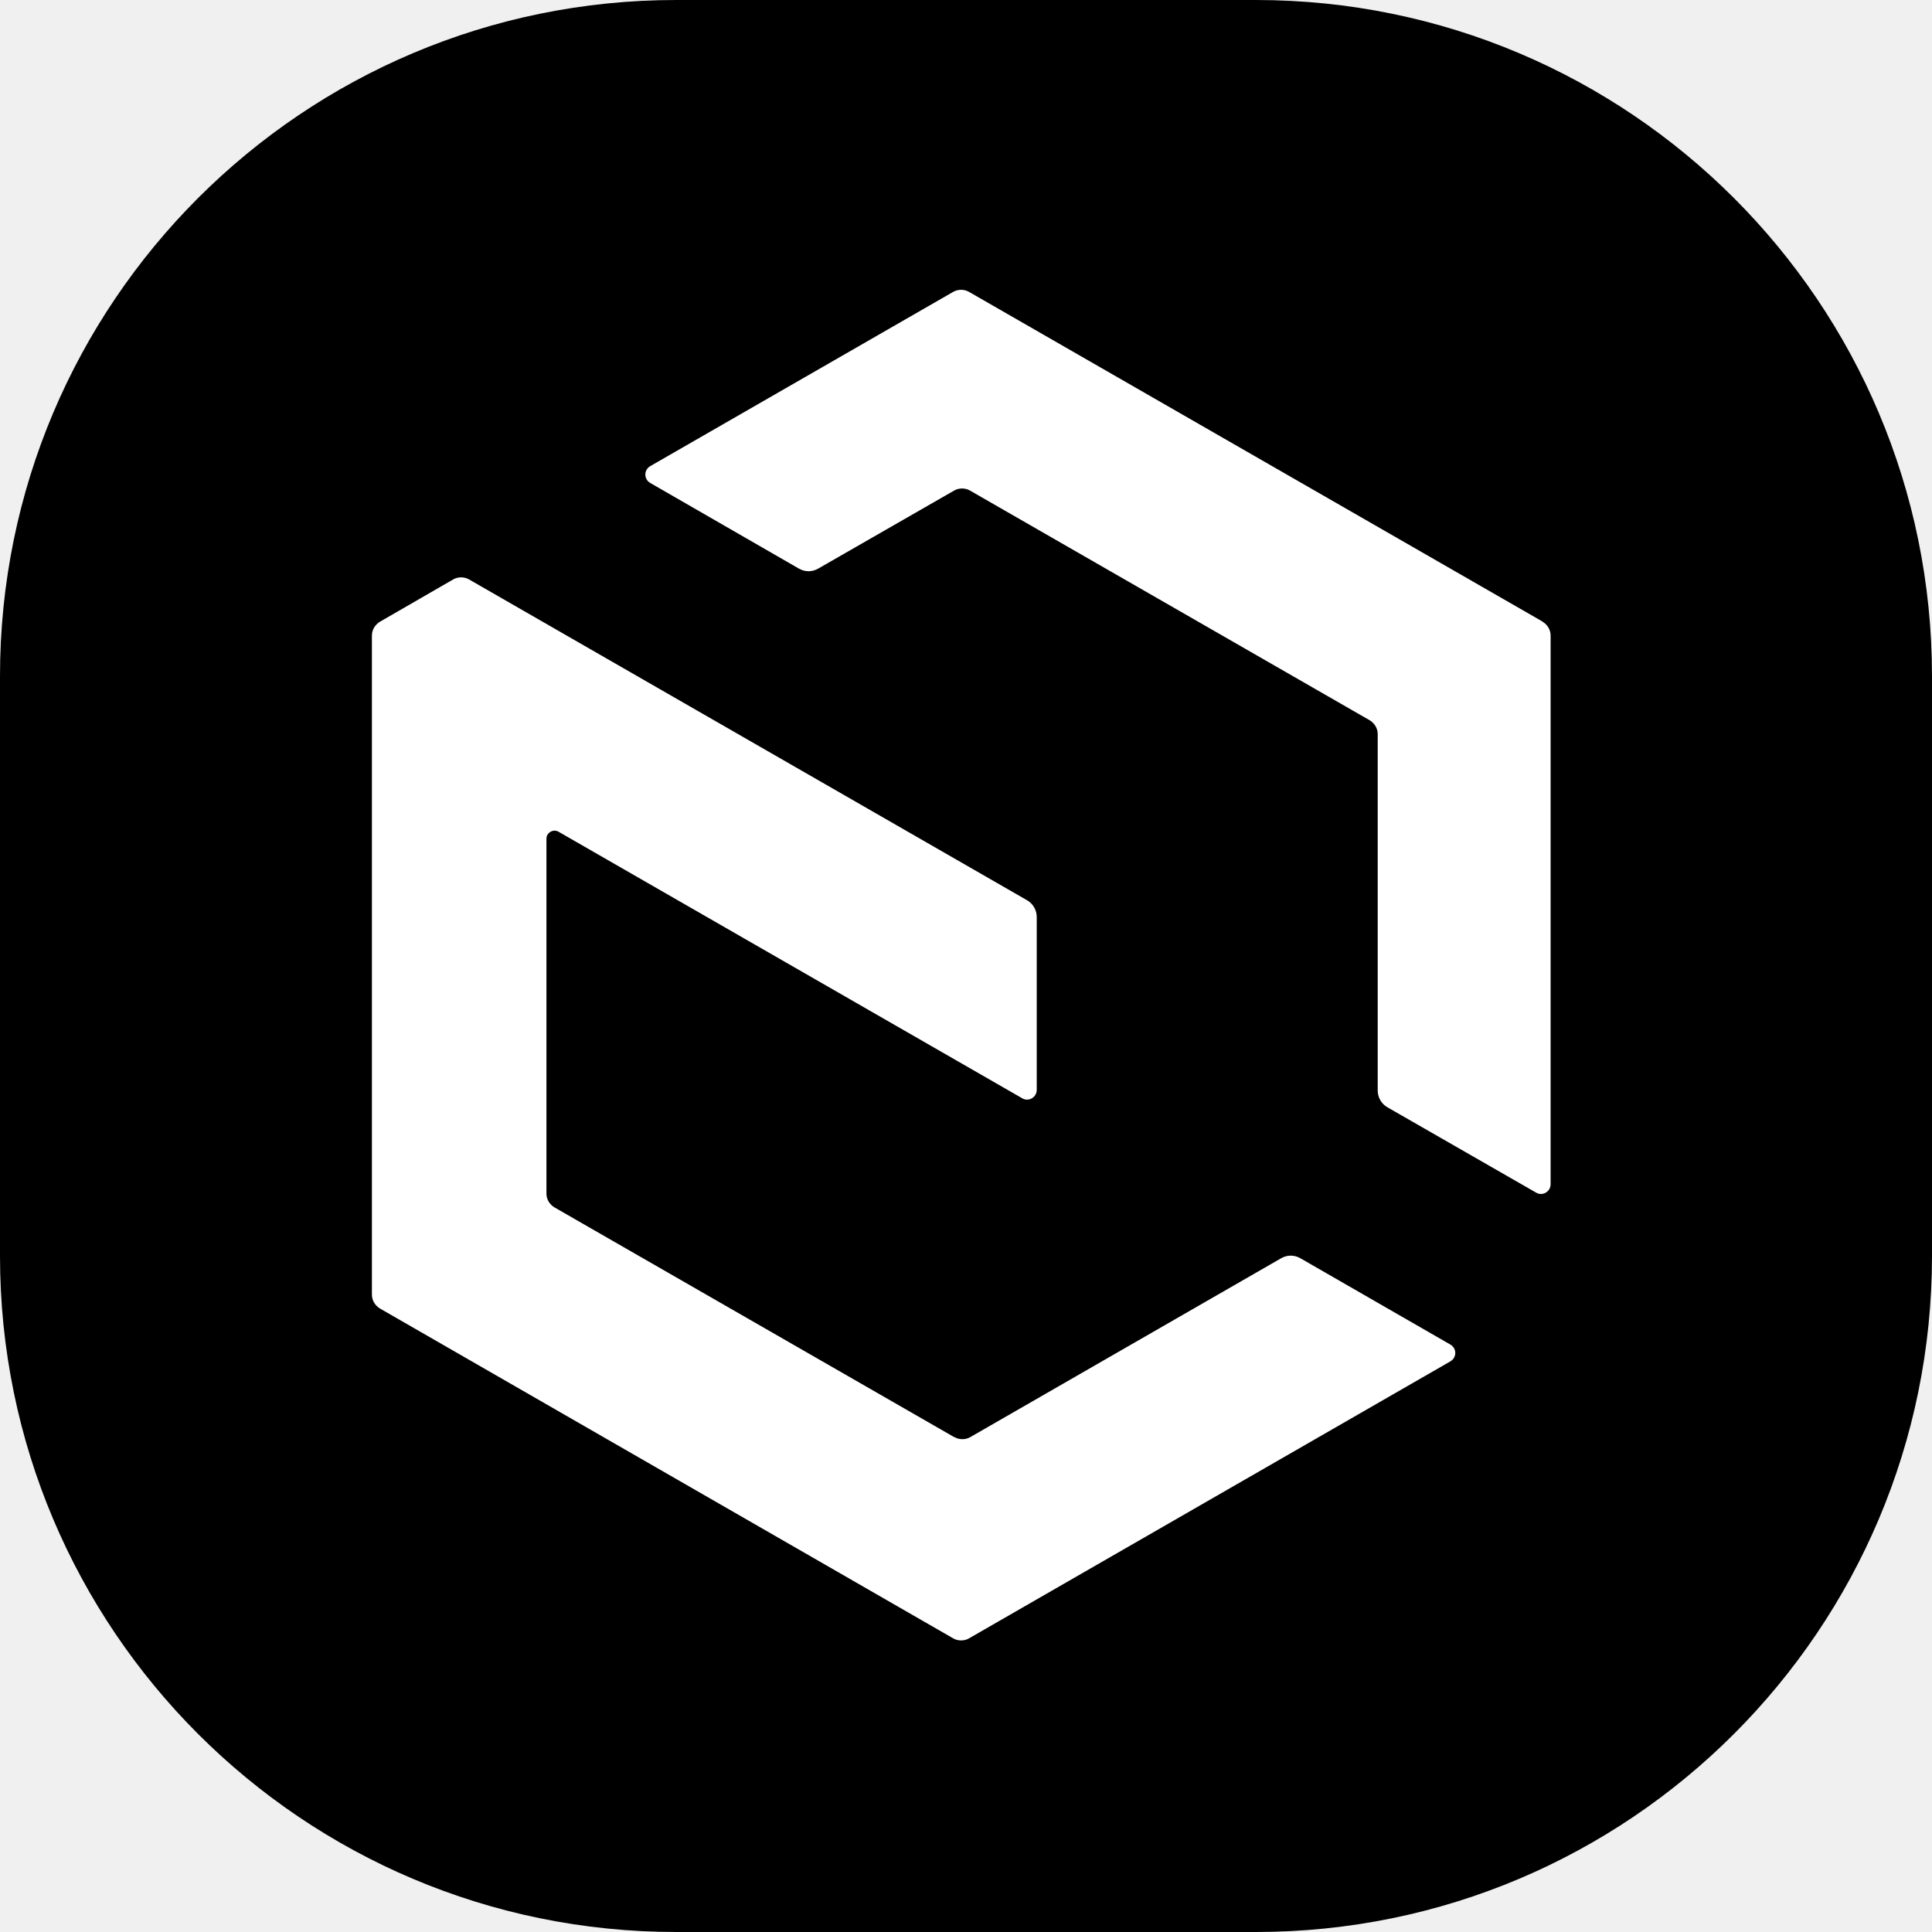
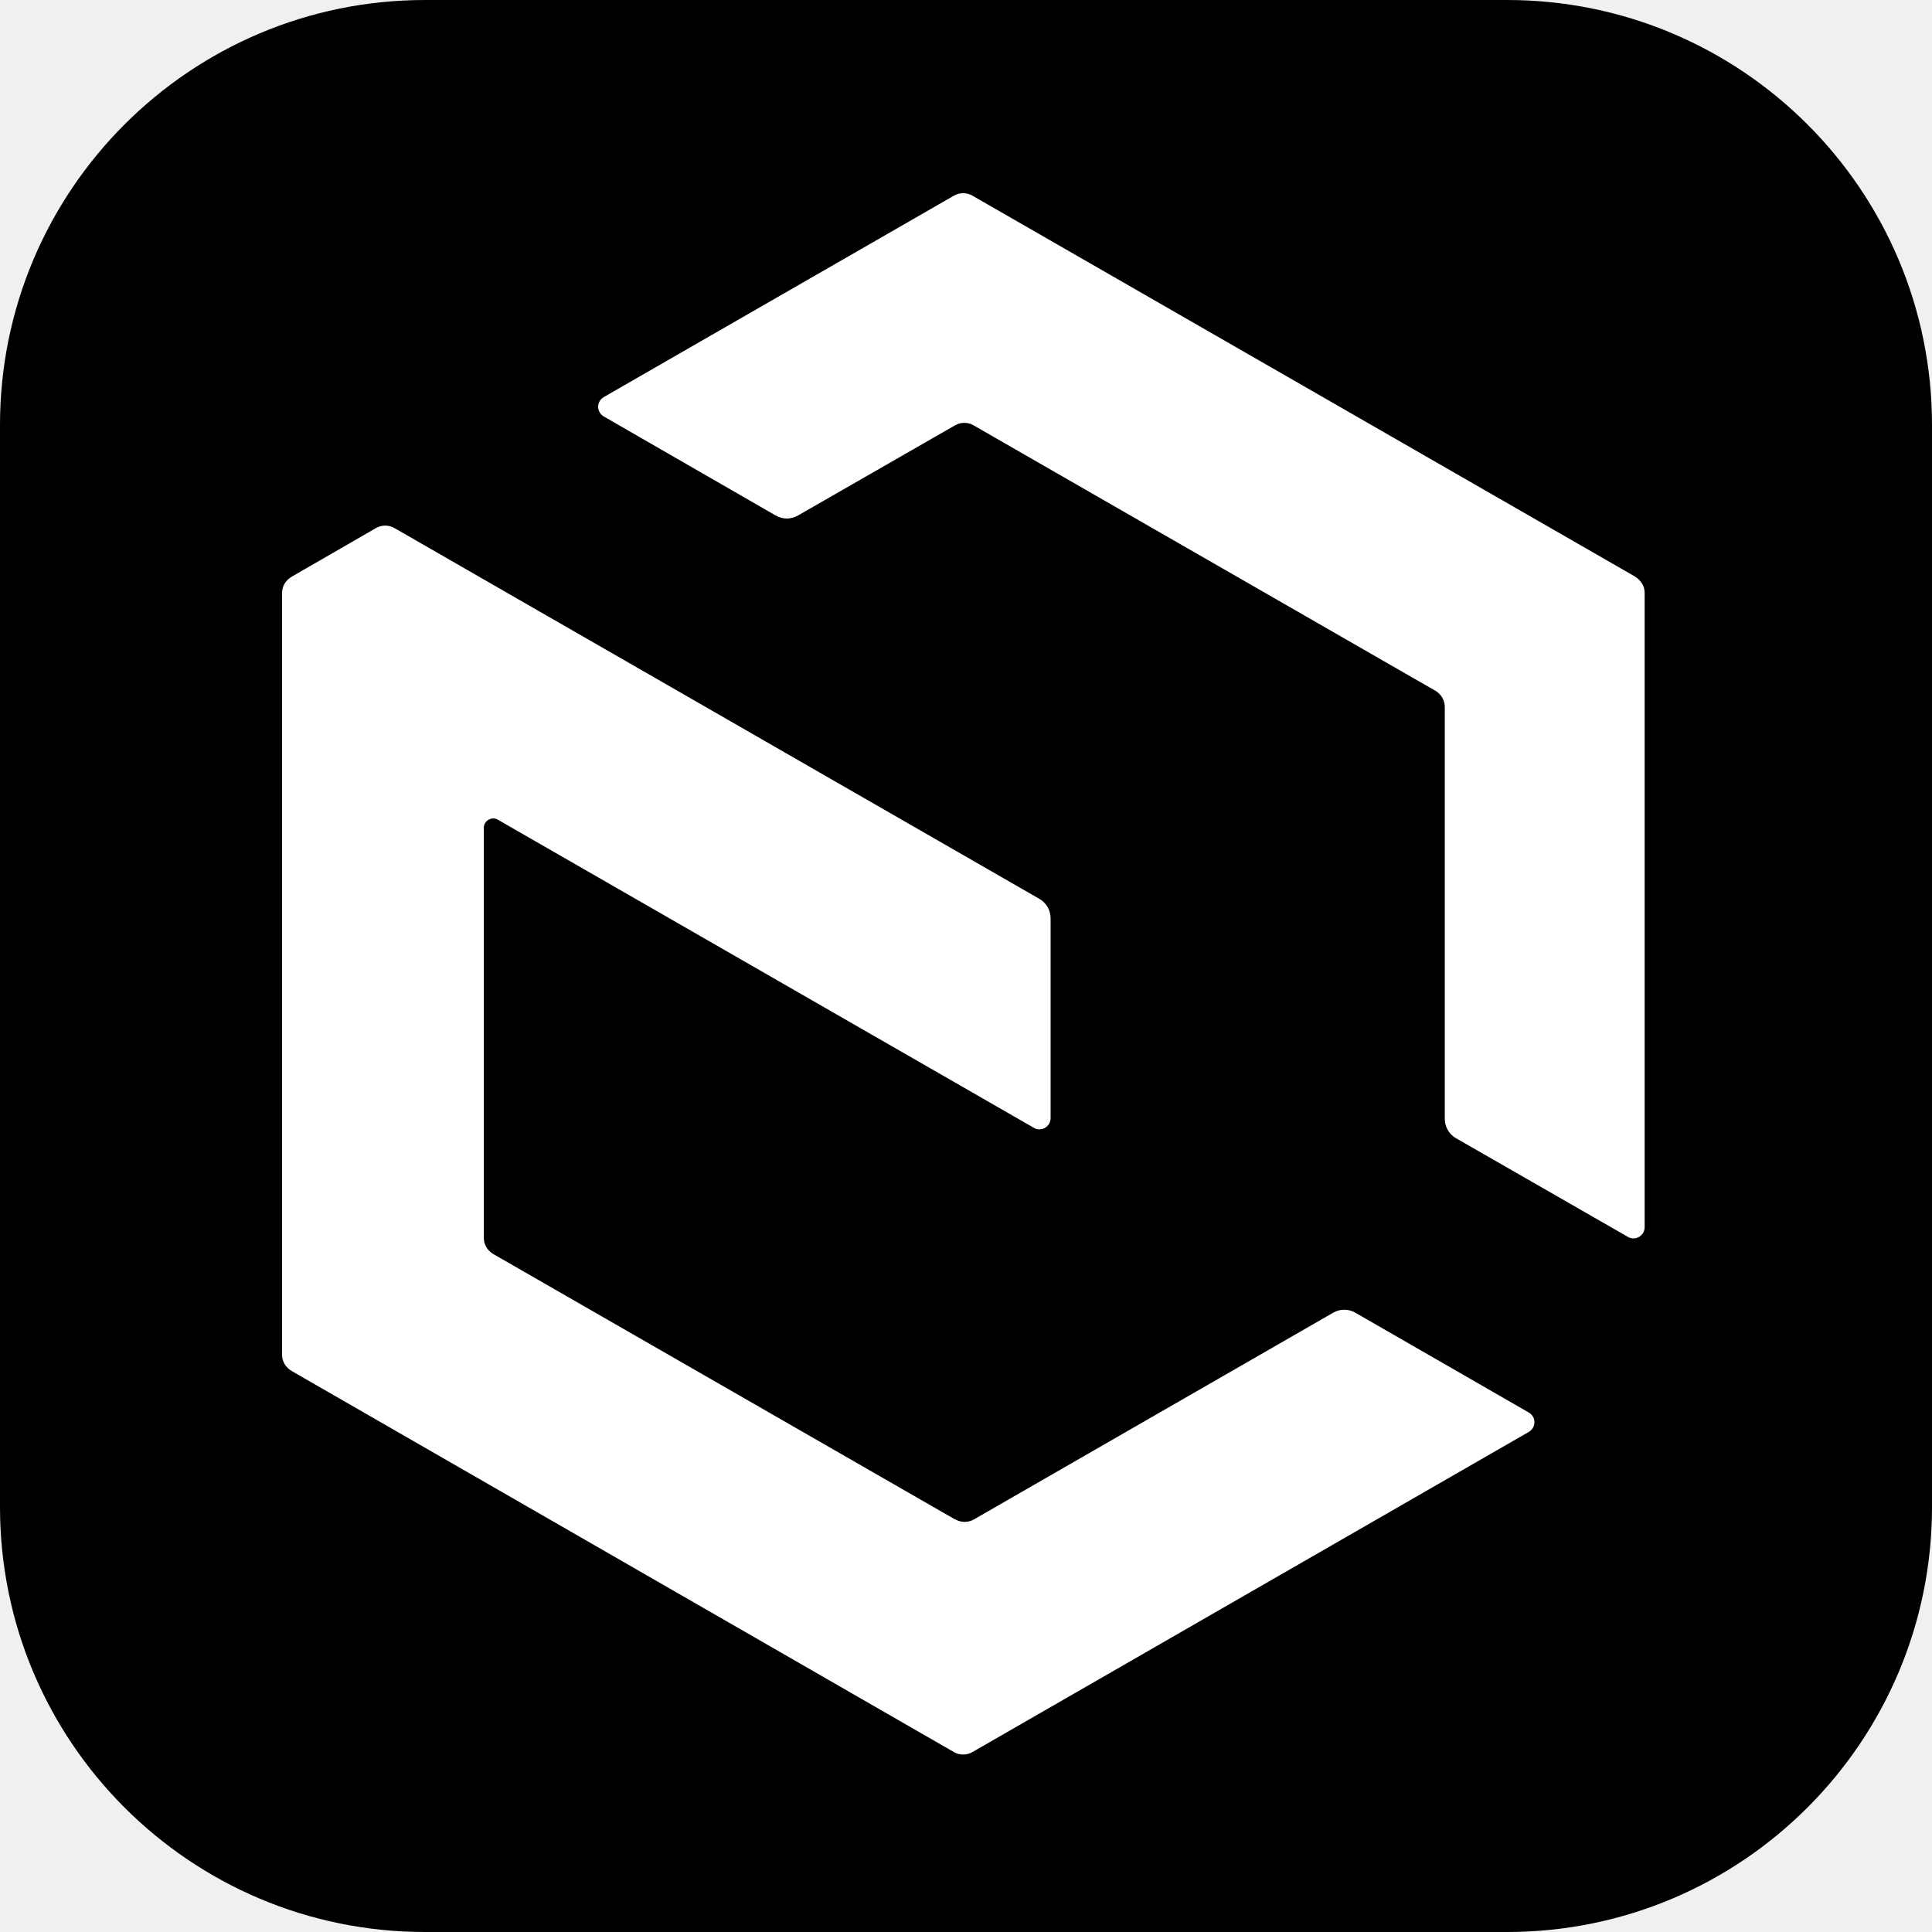
- <svg xmlns="http://www.w3.org/2000/svg" version="1.1" width="1000" height="1000">
-   <style>
-     #light-icon {
-       display: inline;
-     }
-     #dark-icon {
-       display: none;
-     }
- 
-     @media (prefers-color-scheme: dark) {
-       #light-icon {
-         display: none;
-       }
-       #dark-icon {
-         display: inline;
-       }
-     }
-   </style>
-   <g id="light-icon">
-     <svg version="1.1" width="1000" height="1000">
-       <g clip-path="url(#SvgjsClipPath1059)">
-         <rect width="1000" height="1000" fill="#000000" />
-         <g transform="matrix(5,0,0,5,192.5,150)">
-           <svg version="1.1" width="123" height="140">
-             <svg width="123" height="140" viewBox="0 0 123 140" fill="none">
-               <path d="M60.257 118.758L18.904 94.992C18.402 94.692 18.067 94.158 18.067 93.558V56.825C18.067 56.192 18.77 55.792 19.305 56.092L67.316 83.692C67.986 84.092 68.822 83.592 68.822 82.825V64.925C68.822 64.225 68.454 63.558 67.818 63.192L10.071 29.992C9.569 29.692 8.9 29.692 8.398 29.992L0.836 34.358C0.335 34.658 0 35.192 0 35.792V104.025C0 104.625 0.335 105.158 0.836 105.458L60.157 139.592C60.658 139.892 61.328 139.892 61.829 139.592L111.647 110.925C112.317 110.525 112.317 109.592 111.647 109.192L96.123 100.258C95.487 99.892 94.751 99.892 94.116 100.258L61.963 118.758C61.461 119.058 60.792 119.058 60.29 118.758H60.257Z" fill="white" />
-               <path d="M121.149 34.325L61.829 0.225C61.328 -0.075 60.658 -0.075 60.157 0.225L28.807 18.258C28.138 18.658 28.138 19.592 28.807 19.992L44.197 28.858C44.833 29.225 45.569 29.225 46.205 28.858L60.257 20.792C60.759 20.492 61.428 20.492 61.93 20.792L103.283 44.558C103.785 44.858 104.12 45.392 104.12 45.992V82.892C104.12 83.592 104.488 84.258 105.123 84.625L120.514 93.458C121.183 93.858 122.019 93.358 122.019 92.592V35.792C122.019 35.192 121.685 34.658 121.183 34.358L121.149 34.325Z" fill="white" />
-             </svg>
-           </svg>
-         </g>
-       </g>
-       <defs>
-         <clipPath id="SvgjsClipPath1059">
-           <rect width="1000" height="1000" x="0" y="0" rx="350" ry="350" />
-         </clipPath>
-       </defs>
-     </svg>
-   </g>
-   <g id="dark-icon">
-     <svg version="1.1" width="1000" height="1000">
-       <g clip-path="url(#SvgjsClipPath1060)">
-         <rect width="1000" height="1000" fill="#000000" />
-         <g transform="matrix(5,0,0,5,192.5,150)">
-           <svg version="1.1" width="123" height="140">
-             <svg width="123" height="140" viewBox="0 0 123 140" fill="none">
-               <path d="M60.257 118.758L18.904 94.992C18.402 94.692 18.067 94.158 18.067 93.558V56.825C18.067 56.192 18.77 55.792 19.305 56.092L67.316 83.692C67.986 84.092 68.822 83.592 68.822 82.825V64.925C68.822 64.225 68.454 63.558 67.818 63.192L10.071 29.992C9.569 29.692 8.9 29.692 8.398 29.992L0.836 34.358C0.335 34.658 0 35.192 0 35.792V104.025C0 104.625 0.335 105.158 0.836 105.458L60.157 139.592C60.658 139.892 61.328 139.892 61.829 139.592L111.647 110.925C112.317 110.525 112.317 109.592 111.647 109.192L96.123 100.258C95.487 99.892 94.751 99.892 94.116 100.258L61.963 118.758C61.461 119.058 60.792 119.058 60.29 118.758H60.257Z" fill="white" />
-               <path d="M121.149 34.325L61.829 0.225C61.328 -0.075 60.658 -0.075 60.157 0.225L28.807 18.258C28.138 18.658 28.138 19.592 28.807 19.992L44.197 28.858C44.833 29.225 45.569 29.225 46.205 28.858L60.257 20.792C60.759 20.492 61.428 20.492 61.93 20.792L103.283 44.558C103.785 44.858 104.12 45.392 104.12 45.992V82.892C104.12 83.592 104.488 84.258 105.123 84.625L120.514 93.458C121.183 93.858 122.019 93.358 122.019 92.592V35.792C122.019 35.192 121.685 34.658 121.183 34.358L121.149 34.325Z" fill="white" />
-             </svg>
-           </svg>
-         </g>
-       </g>
-       <defs>
-         <clipPath id="SvgjsClipPath1060">
-           <rect width="1000" height="1000" x="0" y="0" rx="350" ry="350" />
-         </clipPath>
-       </defs>
-     </svg>
+ <svg xmlns="http://www.w3.org/2000/svg" viewBox="0 0 100 100">
+   <rect width="100" height="100" rx="22" fill="#000" />
+   <g transform="translate(14.6,10) scale(0.578)">
+     <path d="M60.257 118.758L18.904 94.992C18.402 94.692 18.067 94.158 18.067 93.558V56.825C18.067 56.192 18.77 55.792 19.305 56.092L67.316 83.692C67.986 84.092 68.822 83.592 68.822 82.825V64.925C68.822 64.225 68.454 63.558 67.818 63.192L10.071 29.992C9.569 29.692 8.9 29.692 8.398 29.992L0.836 34.358C0.335 34.658 0 35.192 0 35.792V104.025C0 104.625 0.335 105.158 0.836 105.458L60.157 139.592C60.658 139.892 61.328 139.892 61.829 139.592L111.647 110.925C112.317 110.525 112.317 109.592 111.647 109.192L96.123 100.258C95.487 99.892 94.751 99.892 94.116 100.258L61.963 118.758C61.461 119.058 60.792 119.058 60.29 118.758H60.257Z" fill="#fff" />
+     <path d="M121.149 34.325L61.829 0.225C61.328 -0.075 60.658 -0.075 60.157 0.225L28.807 18.258C28.138 18.658 28.138 19.592 28.807 19.992L44.197 28.858C44.833 29.225 45.569 29.225 46.205 28.858L60.257 20.792C60.759 20.492 61.428 20.492 61.93 20.792L103.283 44.558C103.785 44.858 104.12 45.392 104.12 45.992V82.892C104.12 83.592 104.488 84.258 105.123 84.625L120.514 93.458C121.183 93.858 122.019 93.358 122.019 92.592V35.792C122.019 35.192 121.685 34.658 121.183 34.358L121.149 34.325Z" fill="#fff" />
  </g>
</svg>
